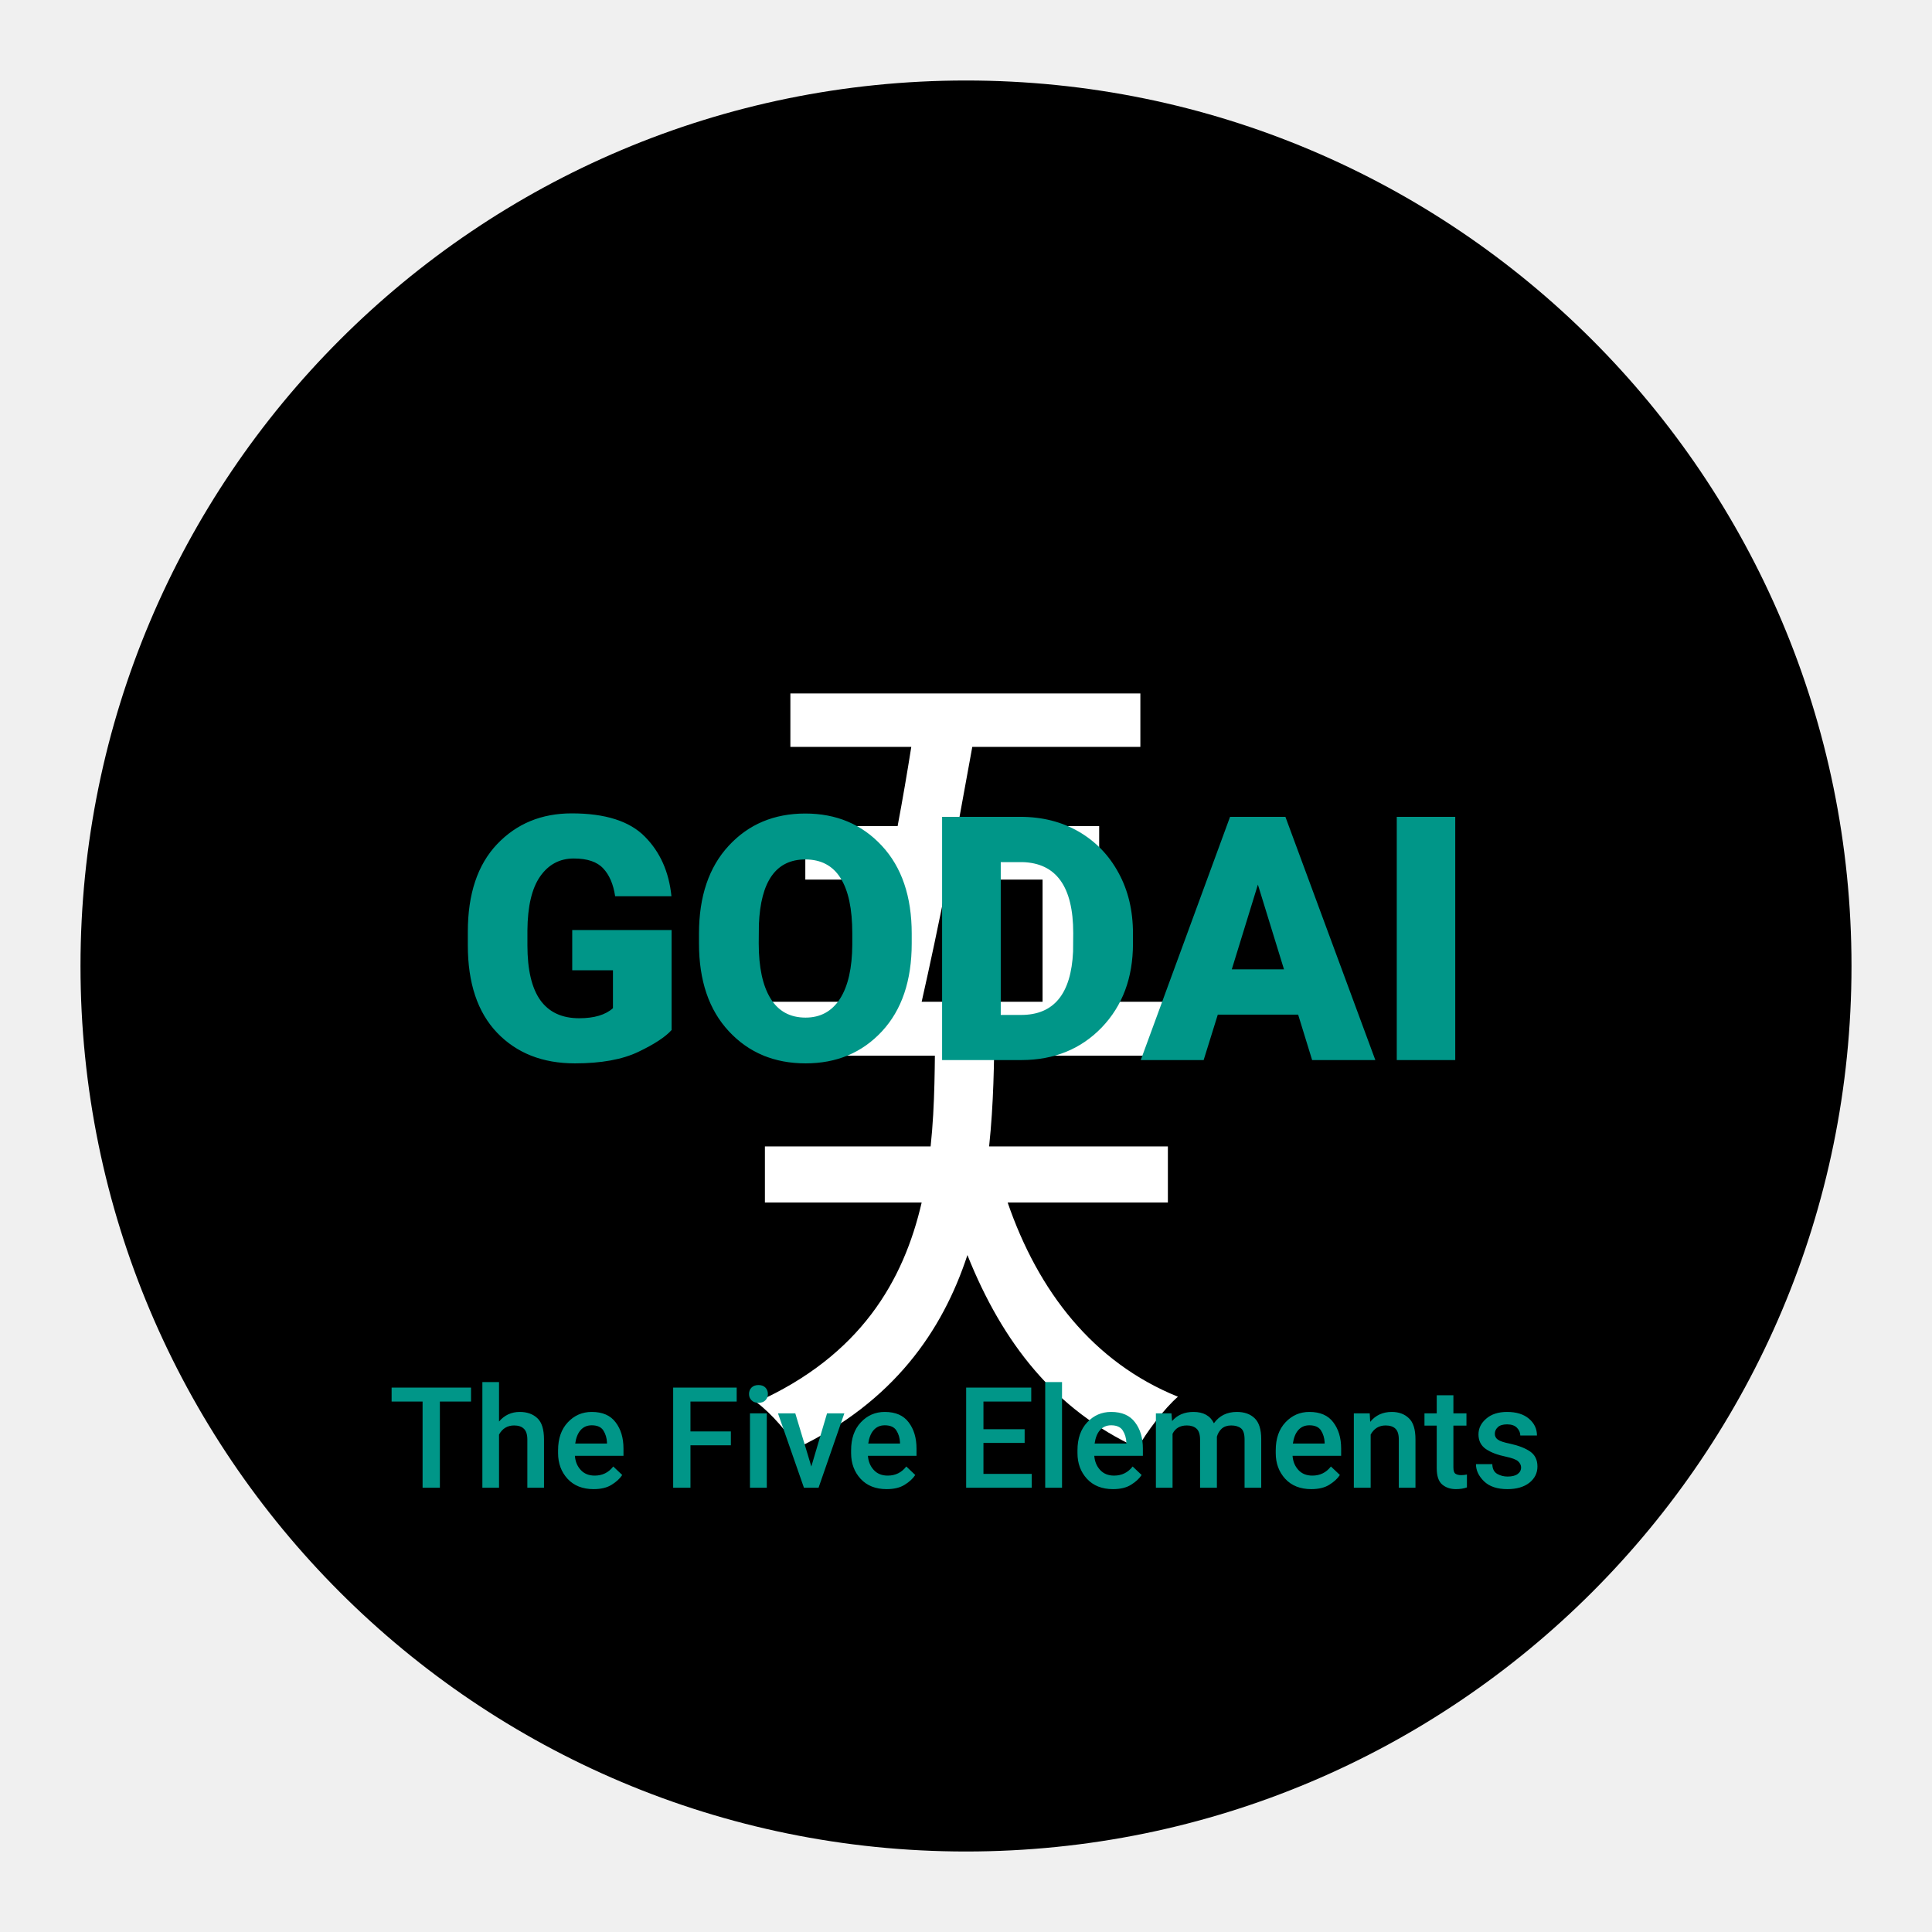
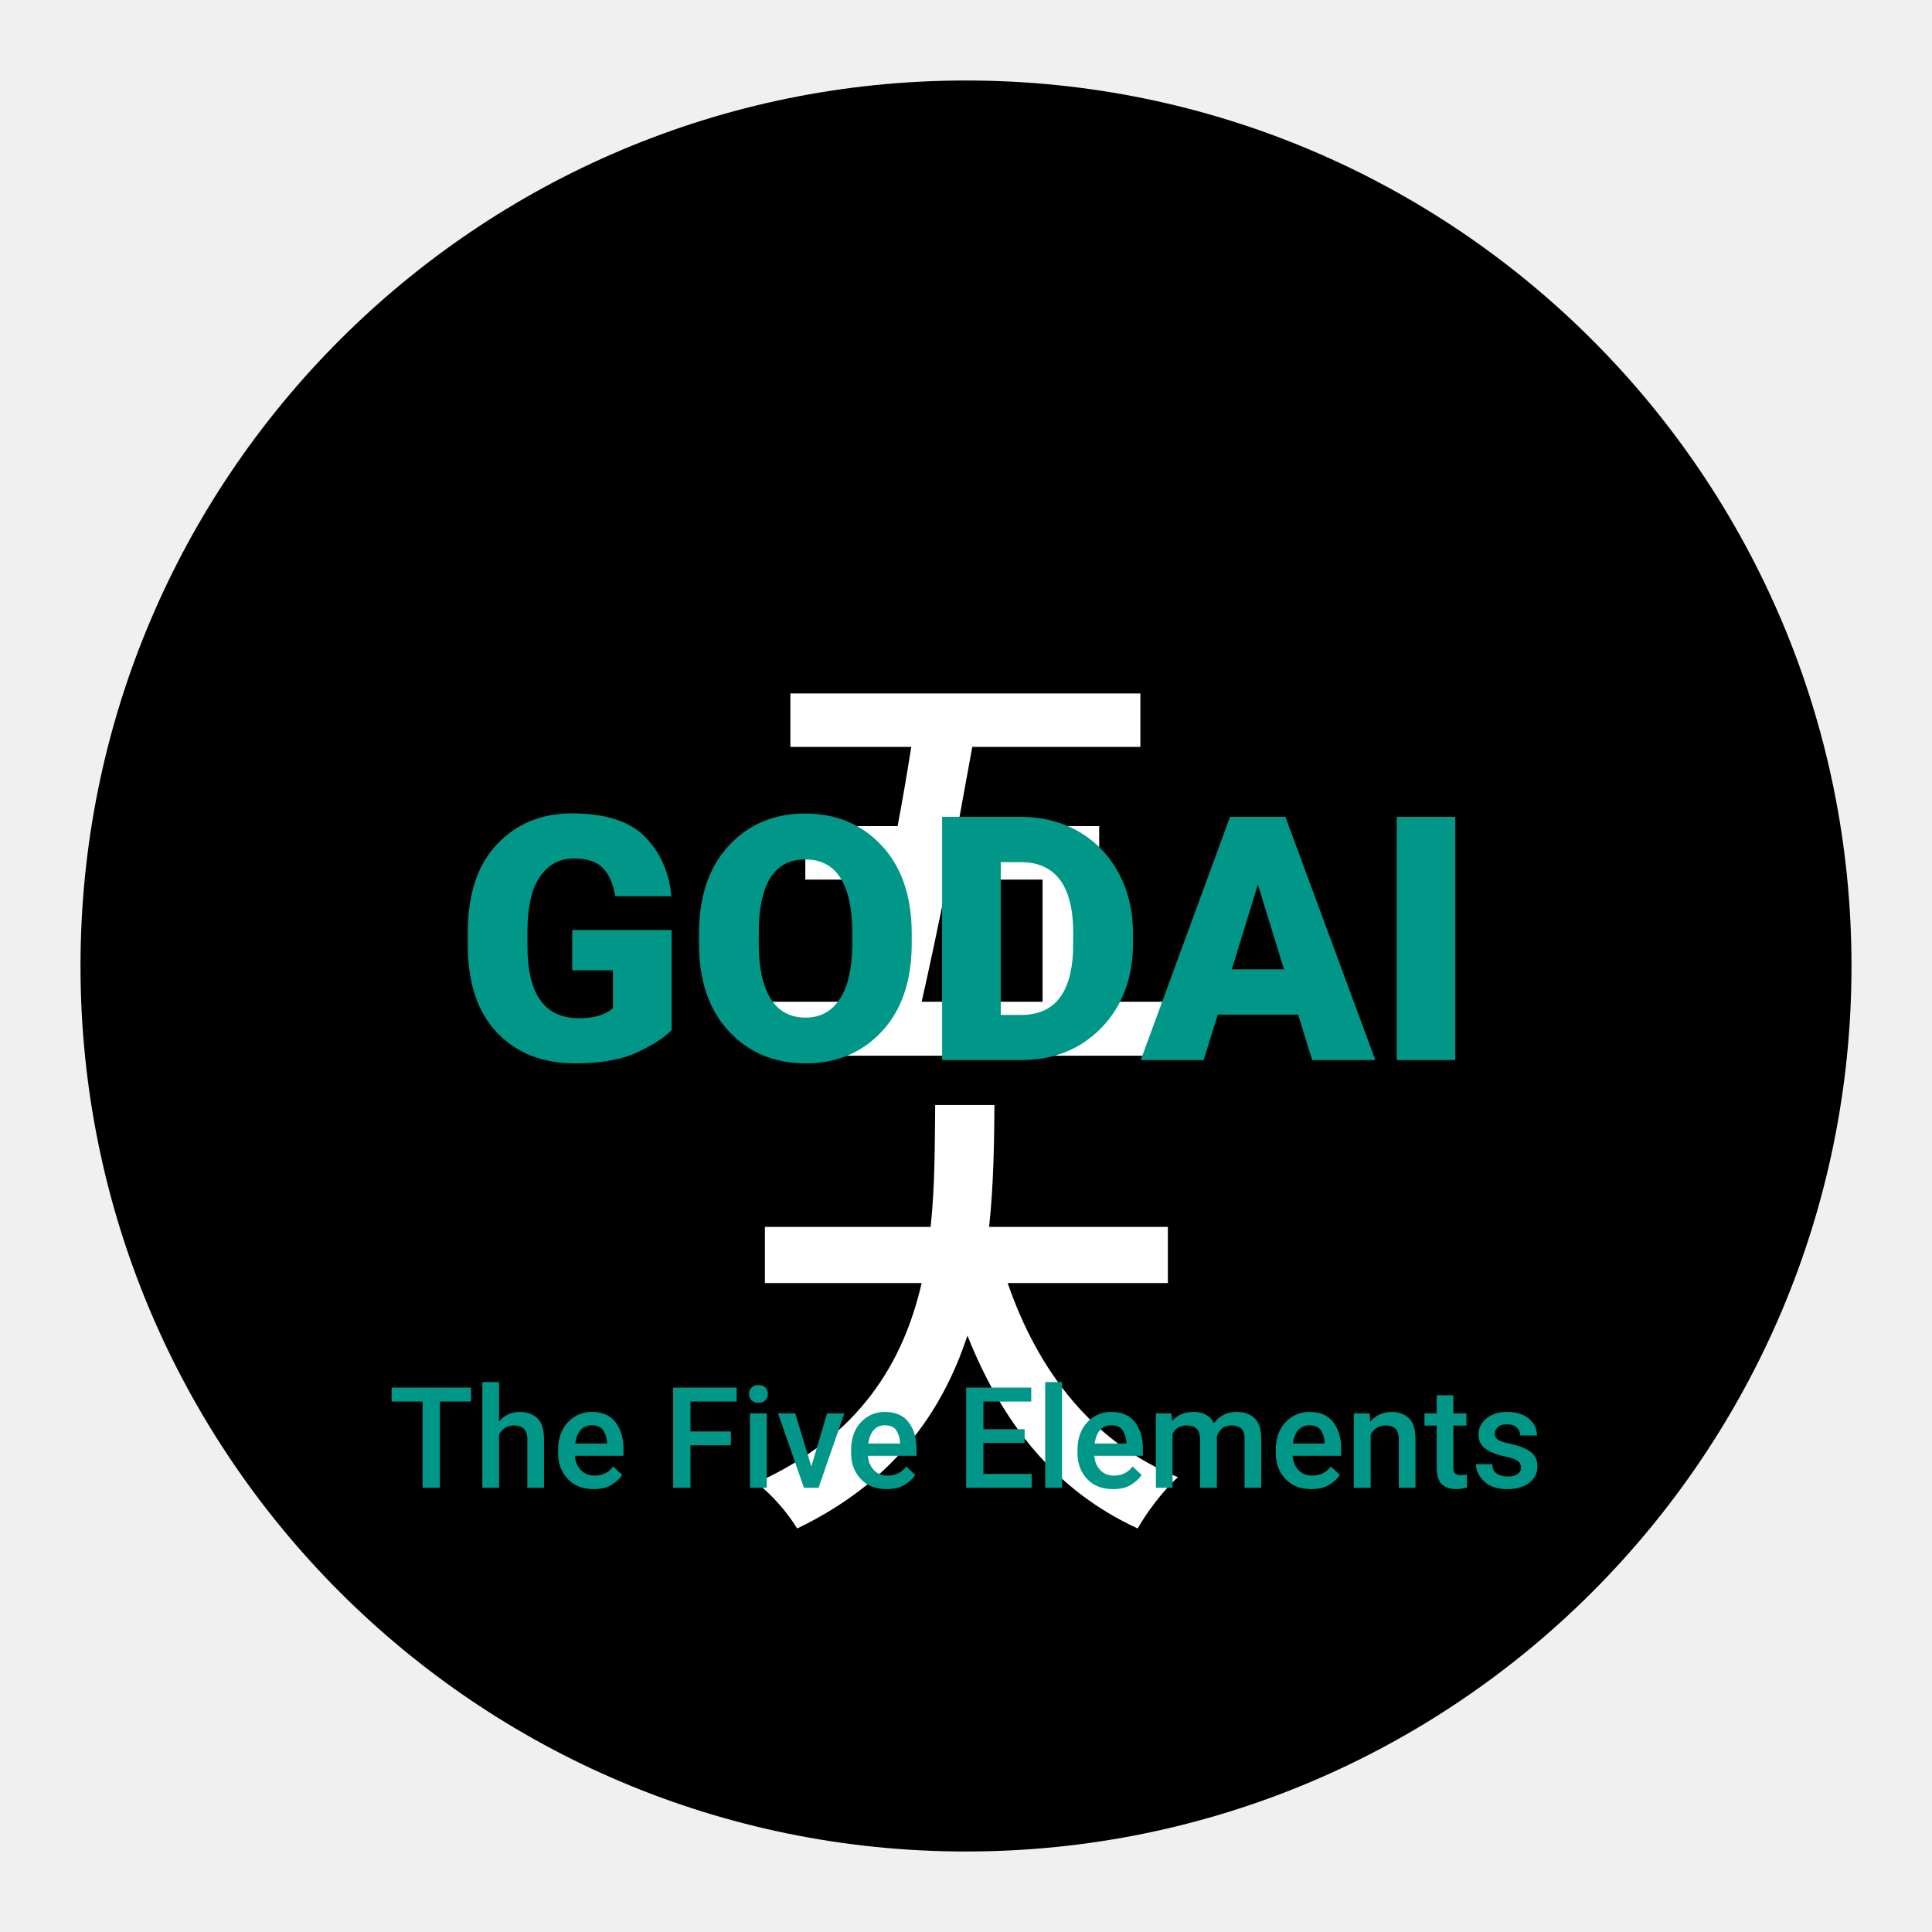
<svg xmlns="http://www.w3.org/2000/svg" viewBox="0 0 192 192">
  <circle cx="96" cy="96" r="88" fill="#000" />
-   <text x="96" y="96" letter-spacing="-8" text-anchor="middle" writing-mode="tb-rl" font-size="45" font-weight="700" font-family="Noto Sans CJK JP" fill="#FFF">五大</text>
+   <text x="96" y="96" text-anchor="middle" writing-mode="tb-rl" font-size="45" font-weight="700" font-family="Noto Sans CJK JP" fill="#FFF">五大</text>
  <text x="96" y="96" text-anchor="middle" dominant-baseline="middle" font-size="34" font-weight="900" font-family="Roboto" fill="#009688">GODAI</text>
  <text x="96" y="144" text-anchor="middle" dominant-baseline="middle" font-size="14" font-weight="500" font-family="Roboto" fill="#009688">The Five Elements</text>
</svg>
